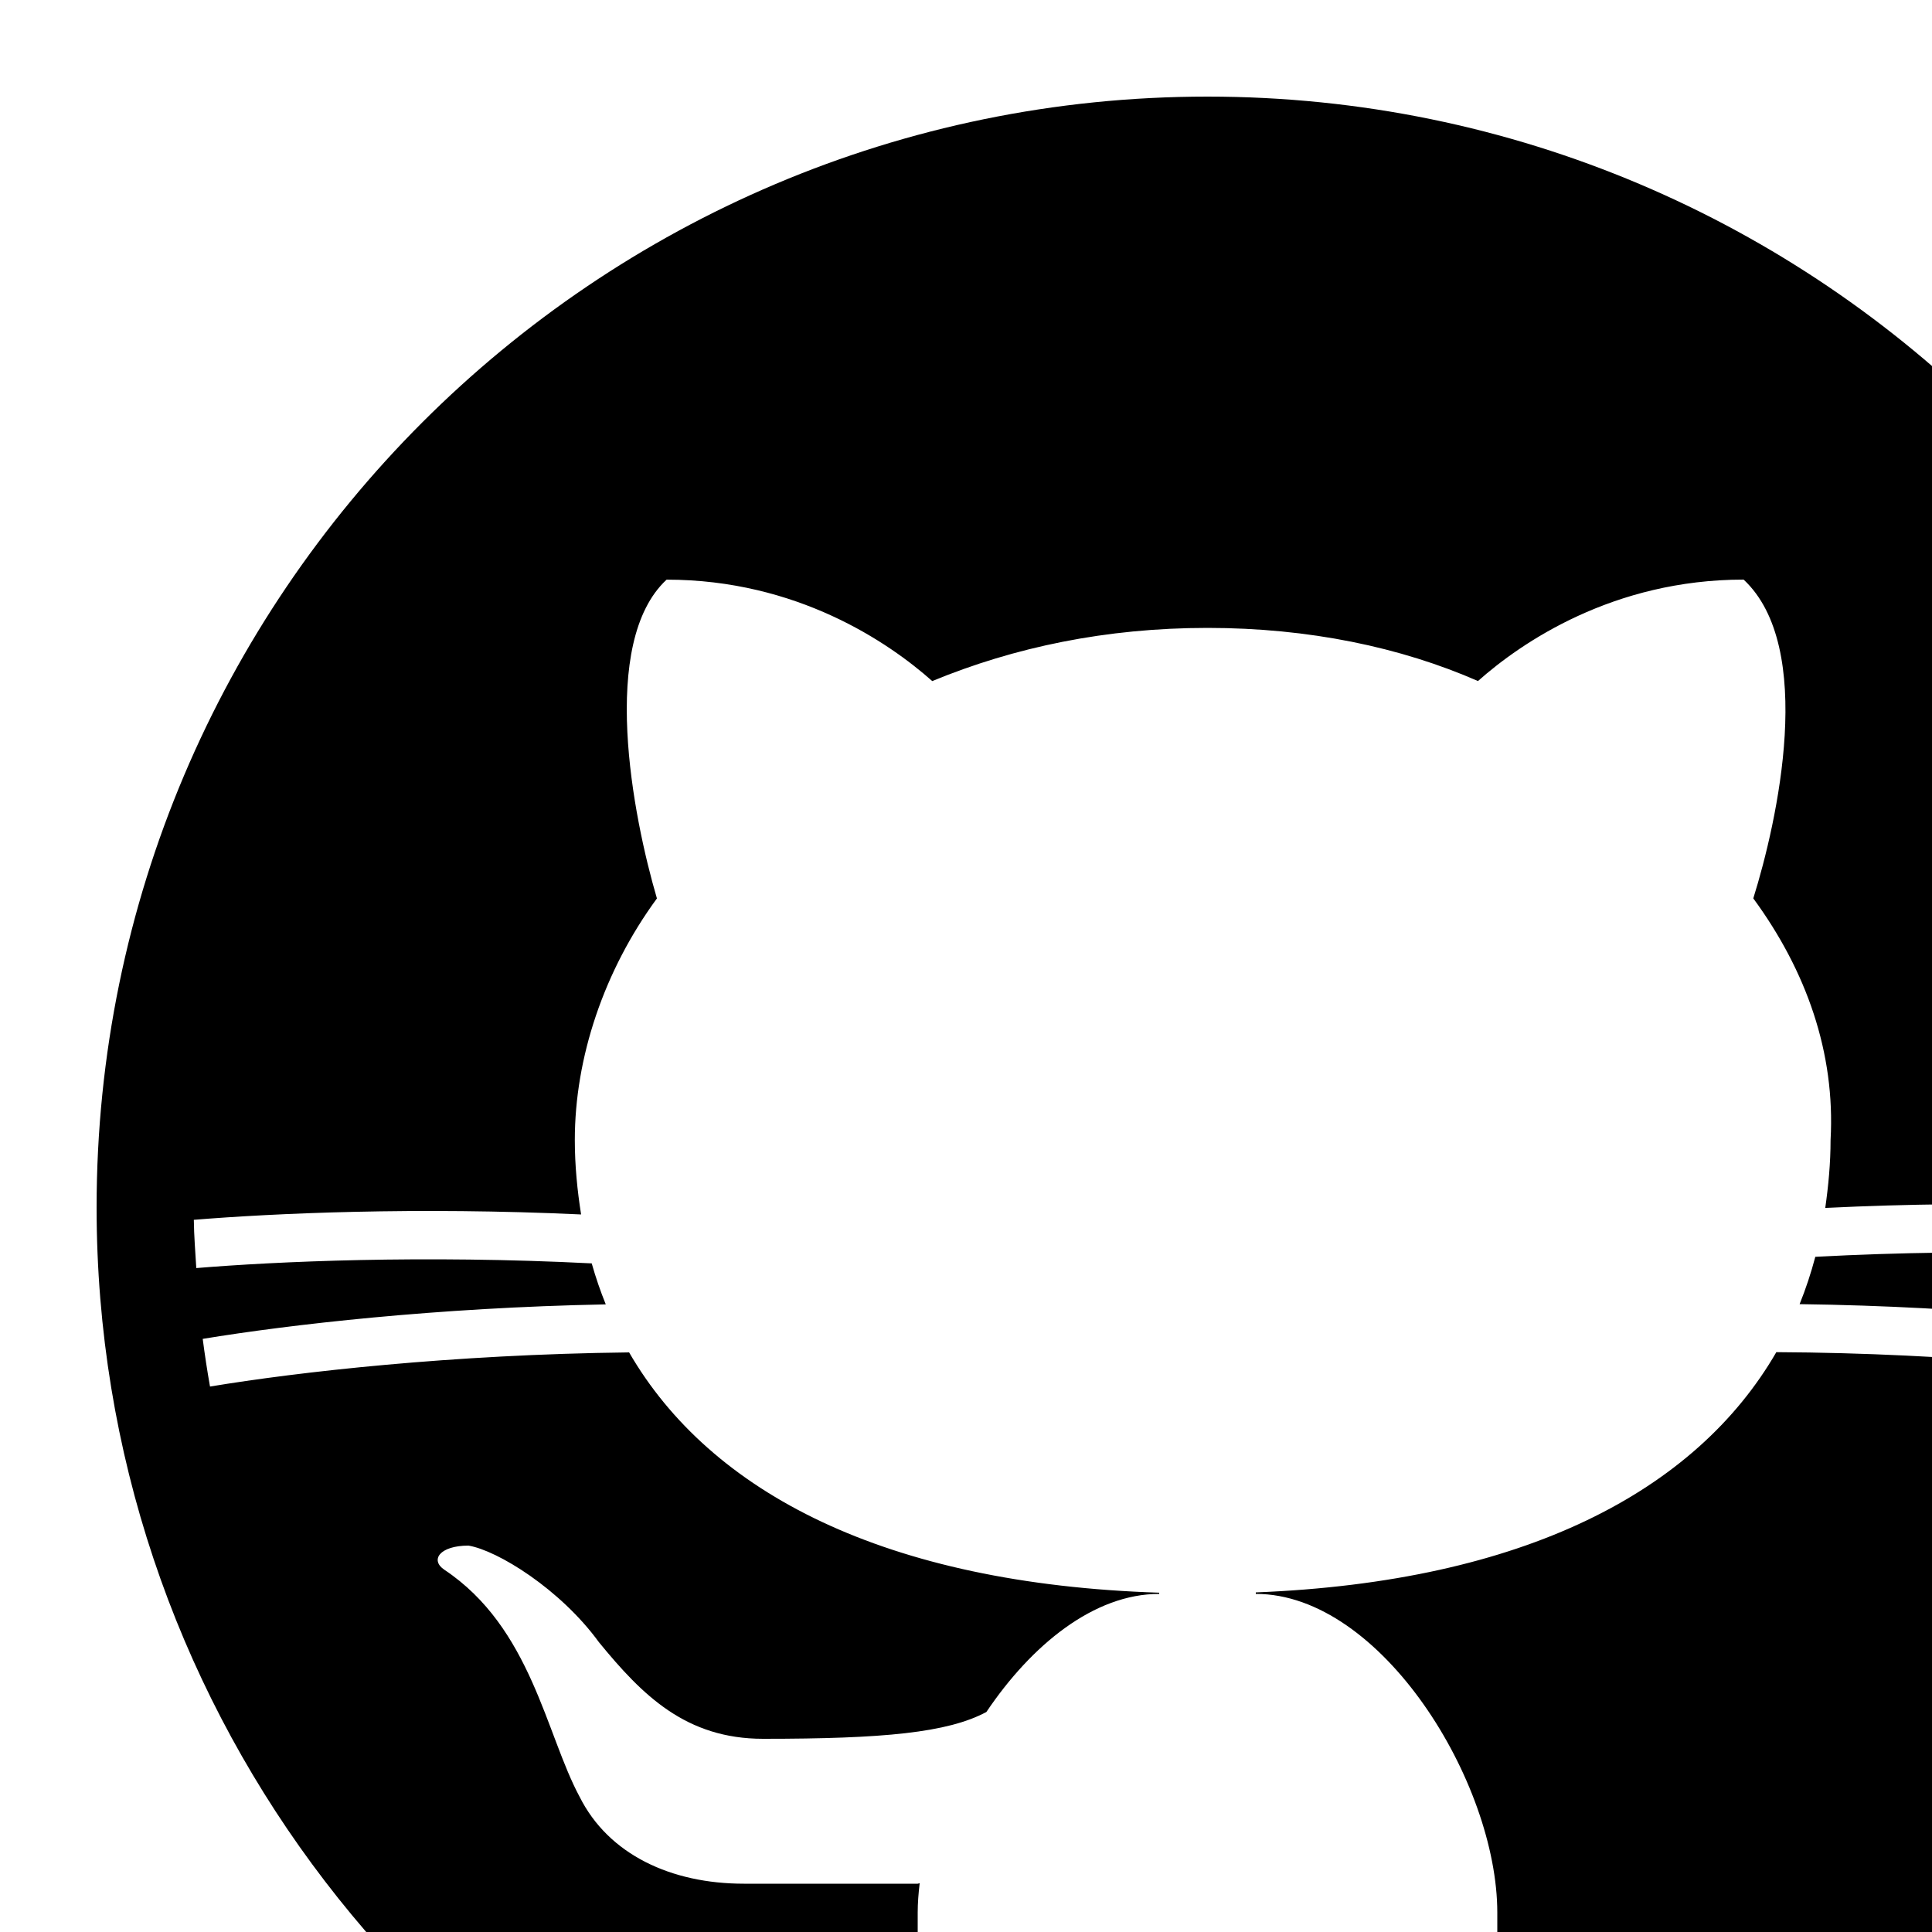
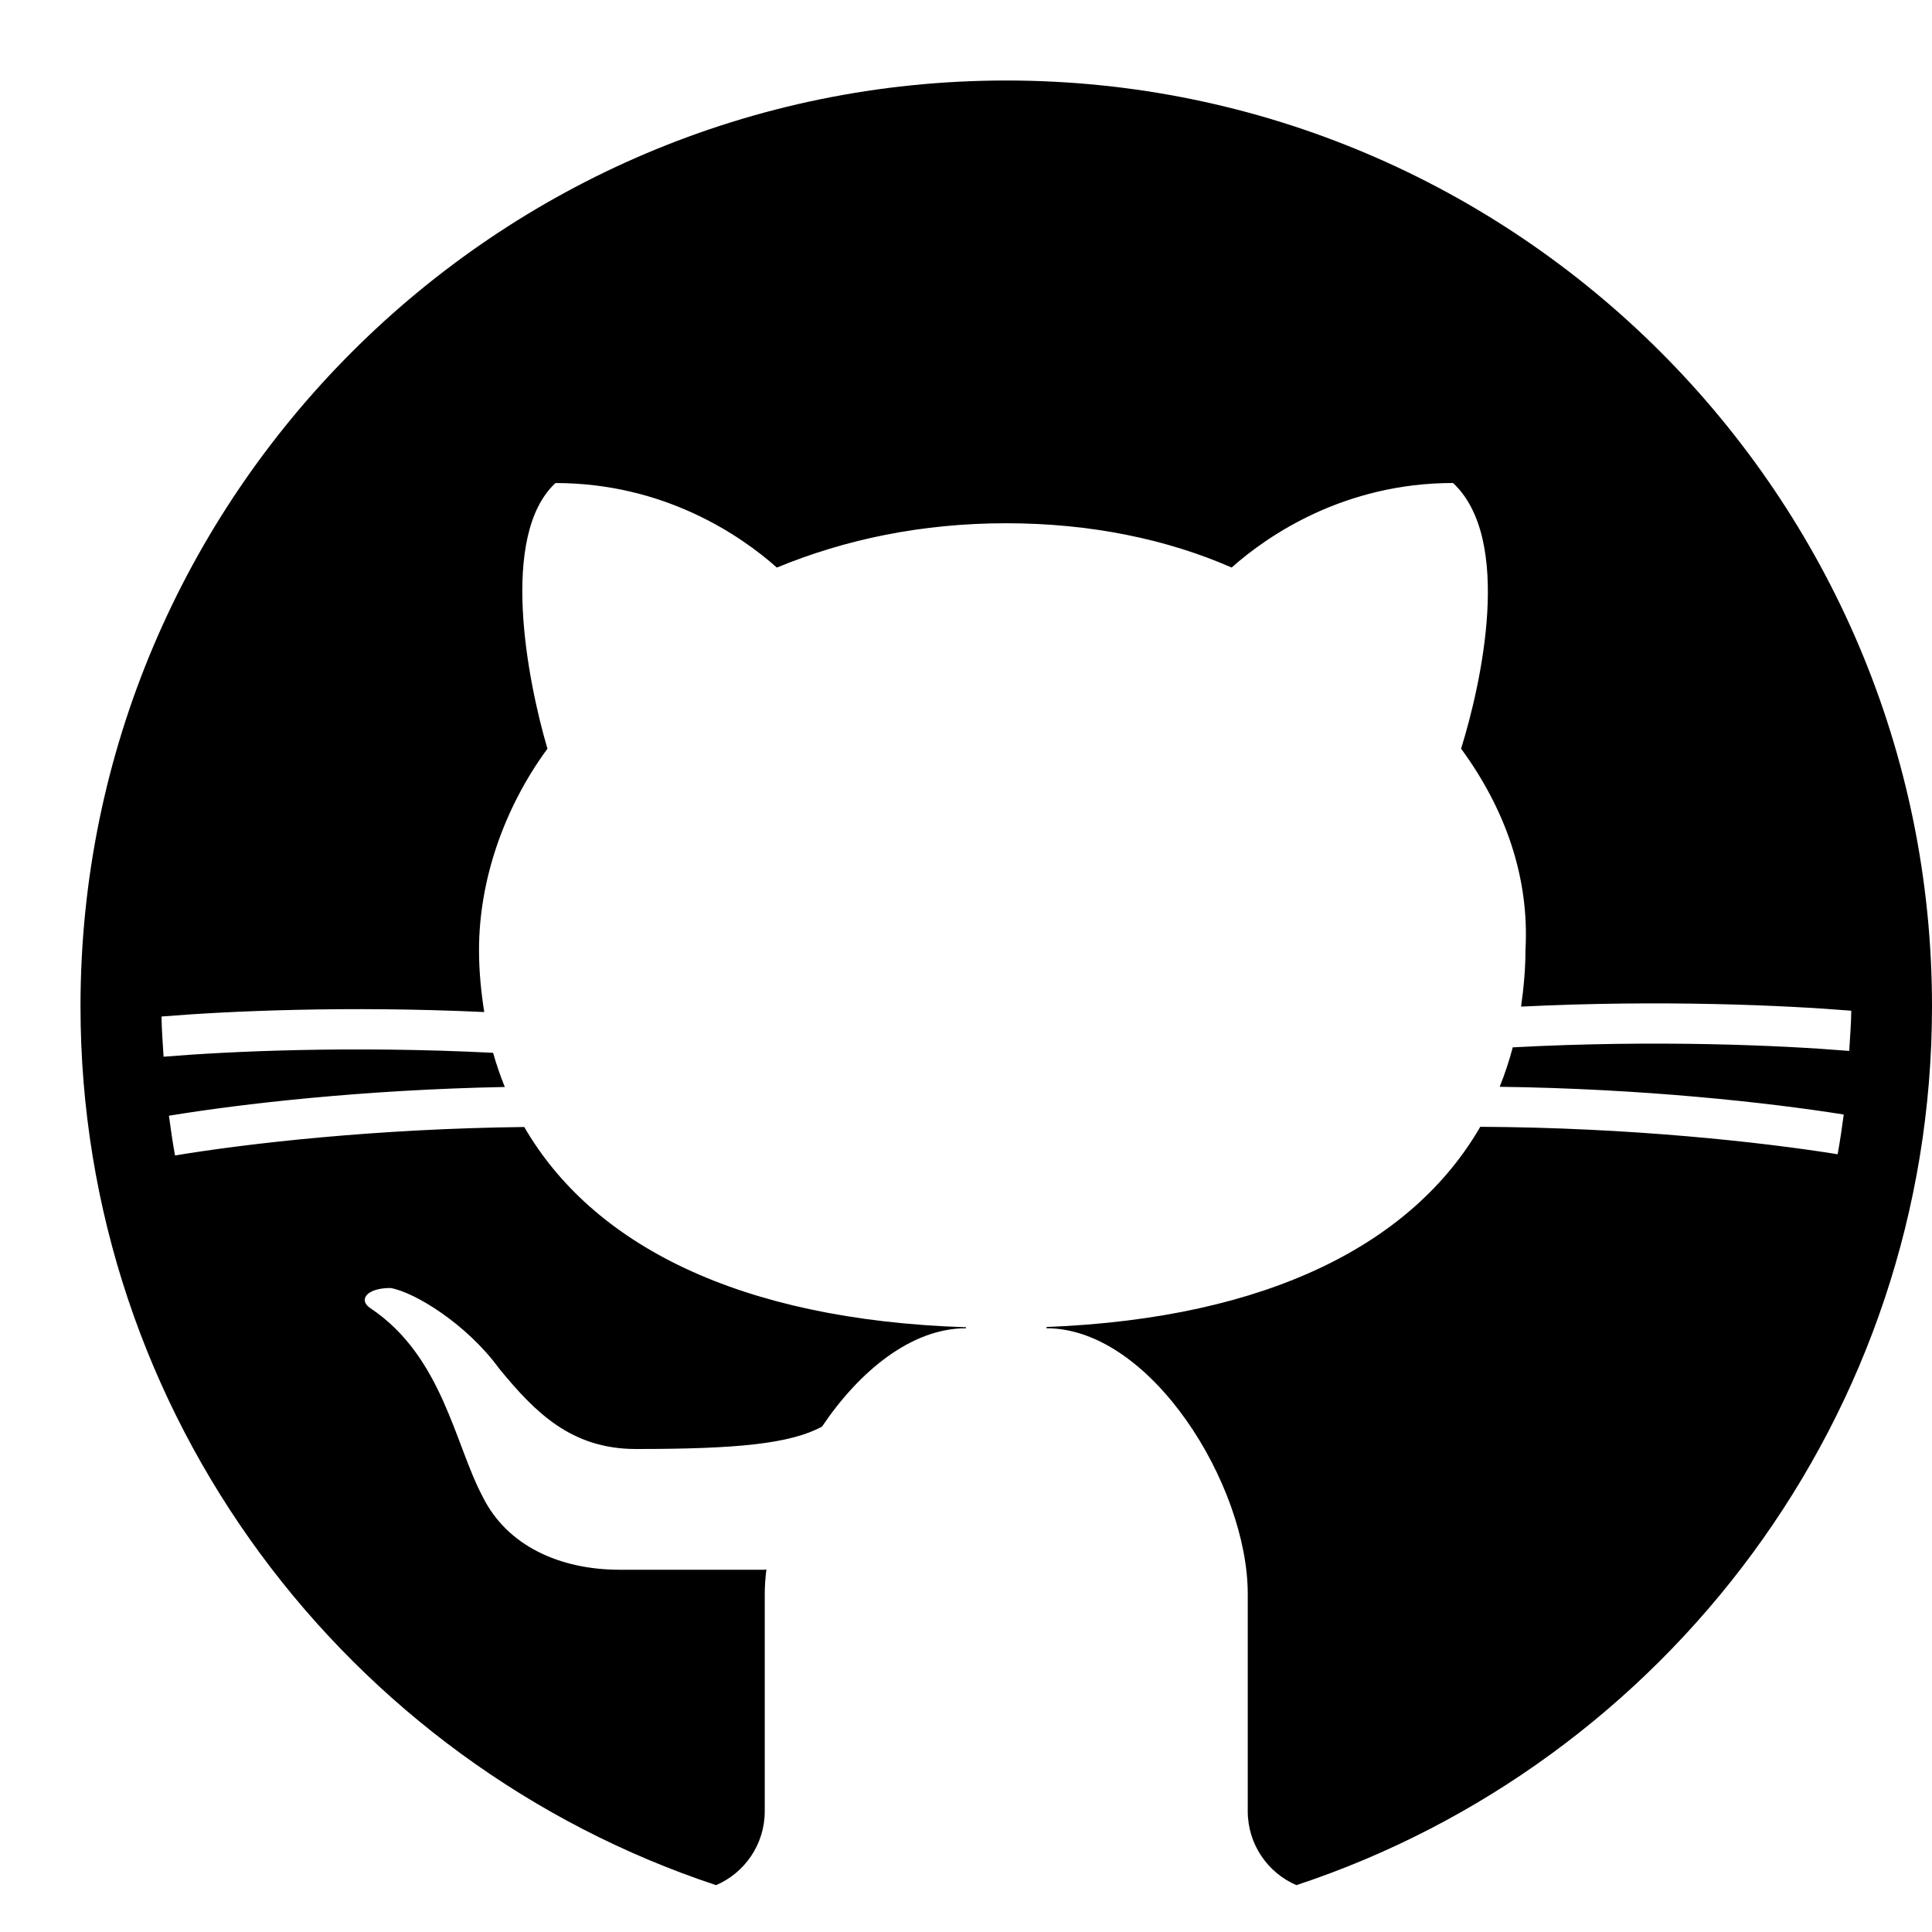
- <svg xmlns="http://www.w3.org/2000/svg" width="40px" height="40px" viewBox="0 0 40 40" fill="none">
+ <svg xmlns="http://www.w3.org/2000/svg" width="48px" height="48px" viewBox="0 0 48 48" fill="none">
  <path d="M17.791,46.836C18.502,46.53,19,45.823,19,45v-5.4c0-0.197,0.016-0.402,0.041-0.61C19.027,38.994,19.014,38.997,19,39 c0,0-3,0-3.6,0c-1.5,0-2.8-0.6-3.4-1.8c-0.7-1.3-1-3.5-2.8-4.7C8.9,32.3,9.1,32,9.7,32c0.6,0.1,1.9,0.9,2.7,2c0.9,1.1,1.8,2,3.4,2 c2.487,0,3.82-0.125,4.622-0.555C21.356,34.056,22.649,33,24,33v-0.025c-5.668-0.182-9.289-2.066-10.975-4.975 c-3.665,0.042-6.856,0.405-8.677,0.707c-0.058-0.327-0.108-0.656-0.151-0.987c1.797-0.296,4.843-0.647,8.345-0.714 c-0.112-0.276-0.209-0.559-0.291-0.849c-3.511-0.178-6.541-0.039-8.187,0.097c-0.02-0.332-0.047-0.663-0.051-0.999 c1.649-0.135,4.597-0.27,8.018-0.111c-0.079-0.5-0.13-1.011-0.13-1.543c0-1.7,0.6-3.5,1.7-5c-0.5-1.7-1.2-5.3,0.2-6.6 c2.7,0,4.6,1.3,5.5,2.1C21,13.4,22.9,13,25,13s4,0.4,5.6,1.1c0.9-0.8,2.8-2.1,5.5-2.1c1.5,1.4,0.7,5,0.2,6.6c1.1,1.5,1.7,3.2,1.6,5 c0,0.484-0.045,0.951-0.11,1.409c3.499-0.172,6.527-0.034,8.204,0.102c-0.002,0.337-0.033,0.666-0.051,0.999 c-1.671-0.138-4.775-0.28-8.359-0.089c-0.089,0.336-0.197,0.663-0.325,0.98c3.546,0.046,6.665,0.389,8.548,0.689 c-0.043,0.332-0.093,0.661-0.151,0.987c-1.912-0.306-5.171-0.664-8.879-0.682C35.112,30.873,31.557,32.75,26,32.969V33 c2.6,0,5,3.9,5,6.6V45c0,0.823,0.498,1.53,1.209,1.836C41.37,43.804,48,35.164,48,25C48,12.318,37.683,2,25,2S2,12.318,2,25 C2,35.164,8.63,43.804,17.791,46.836z" fill="currentColor" />
</svg>
